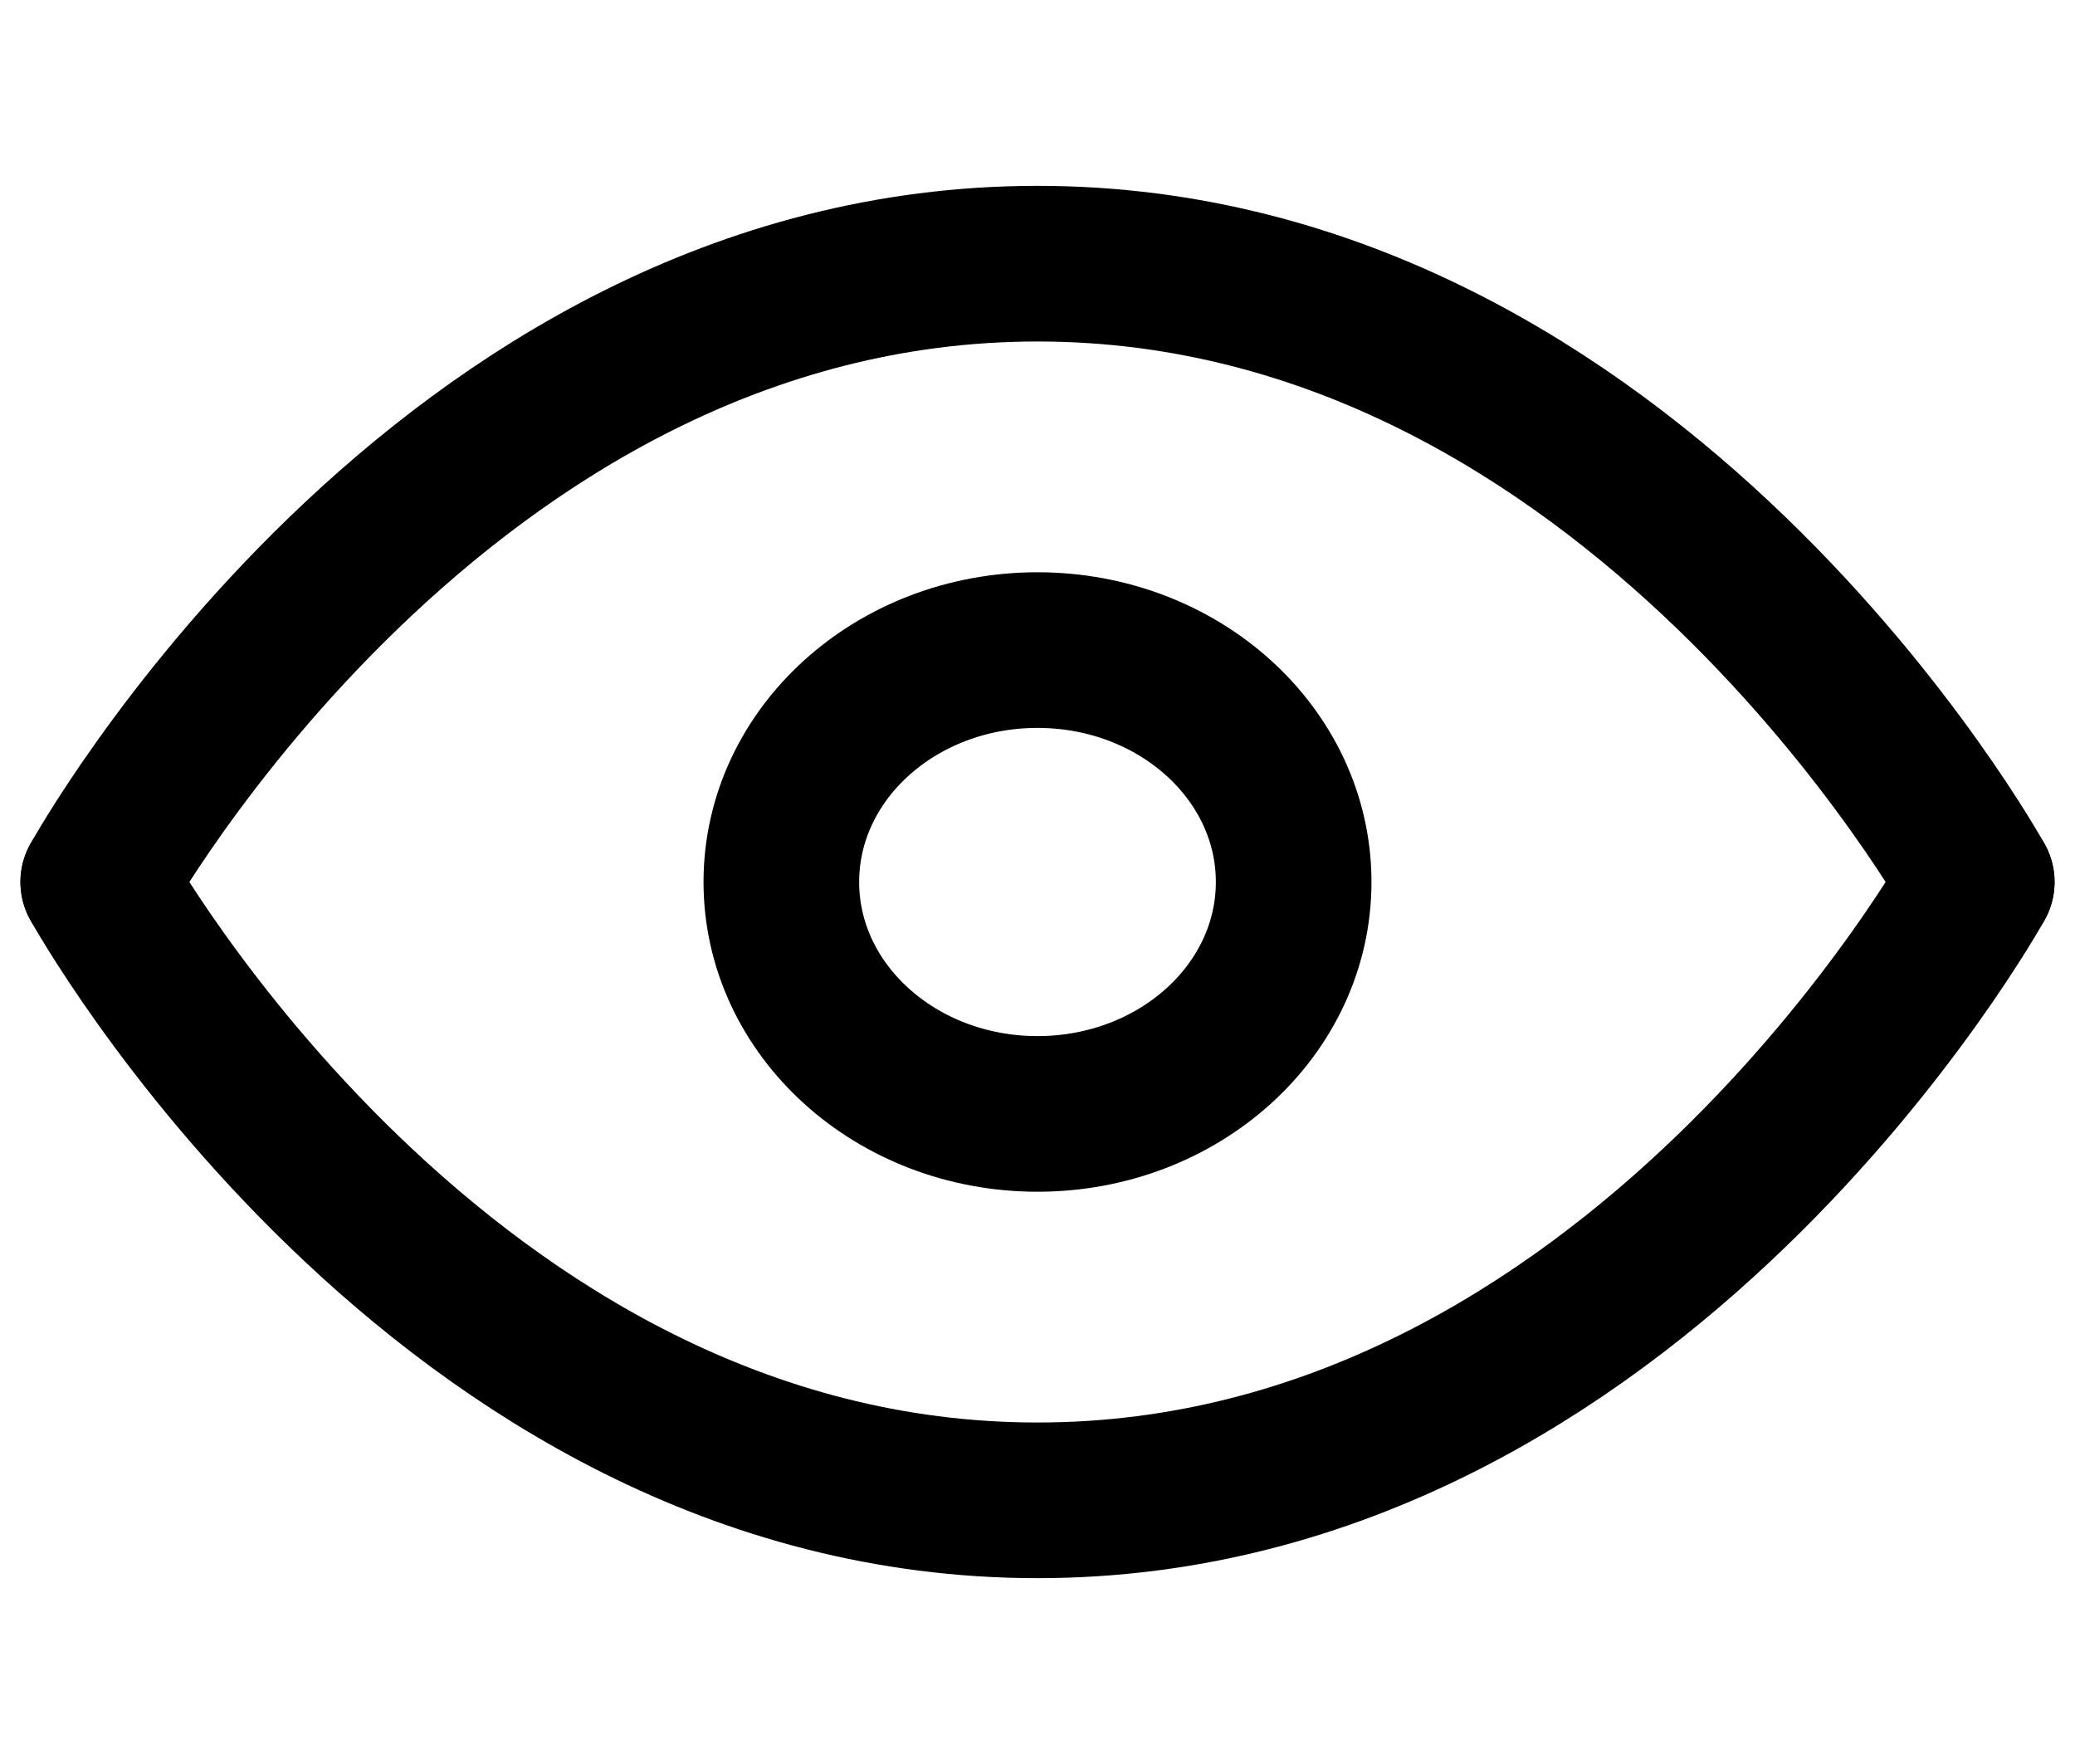
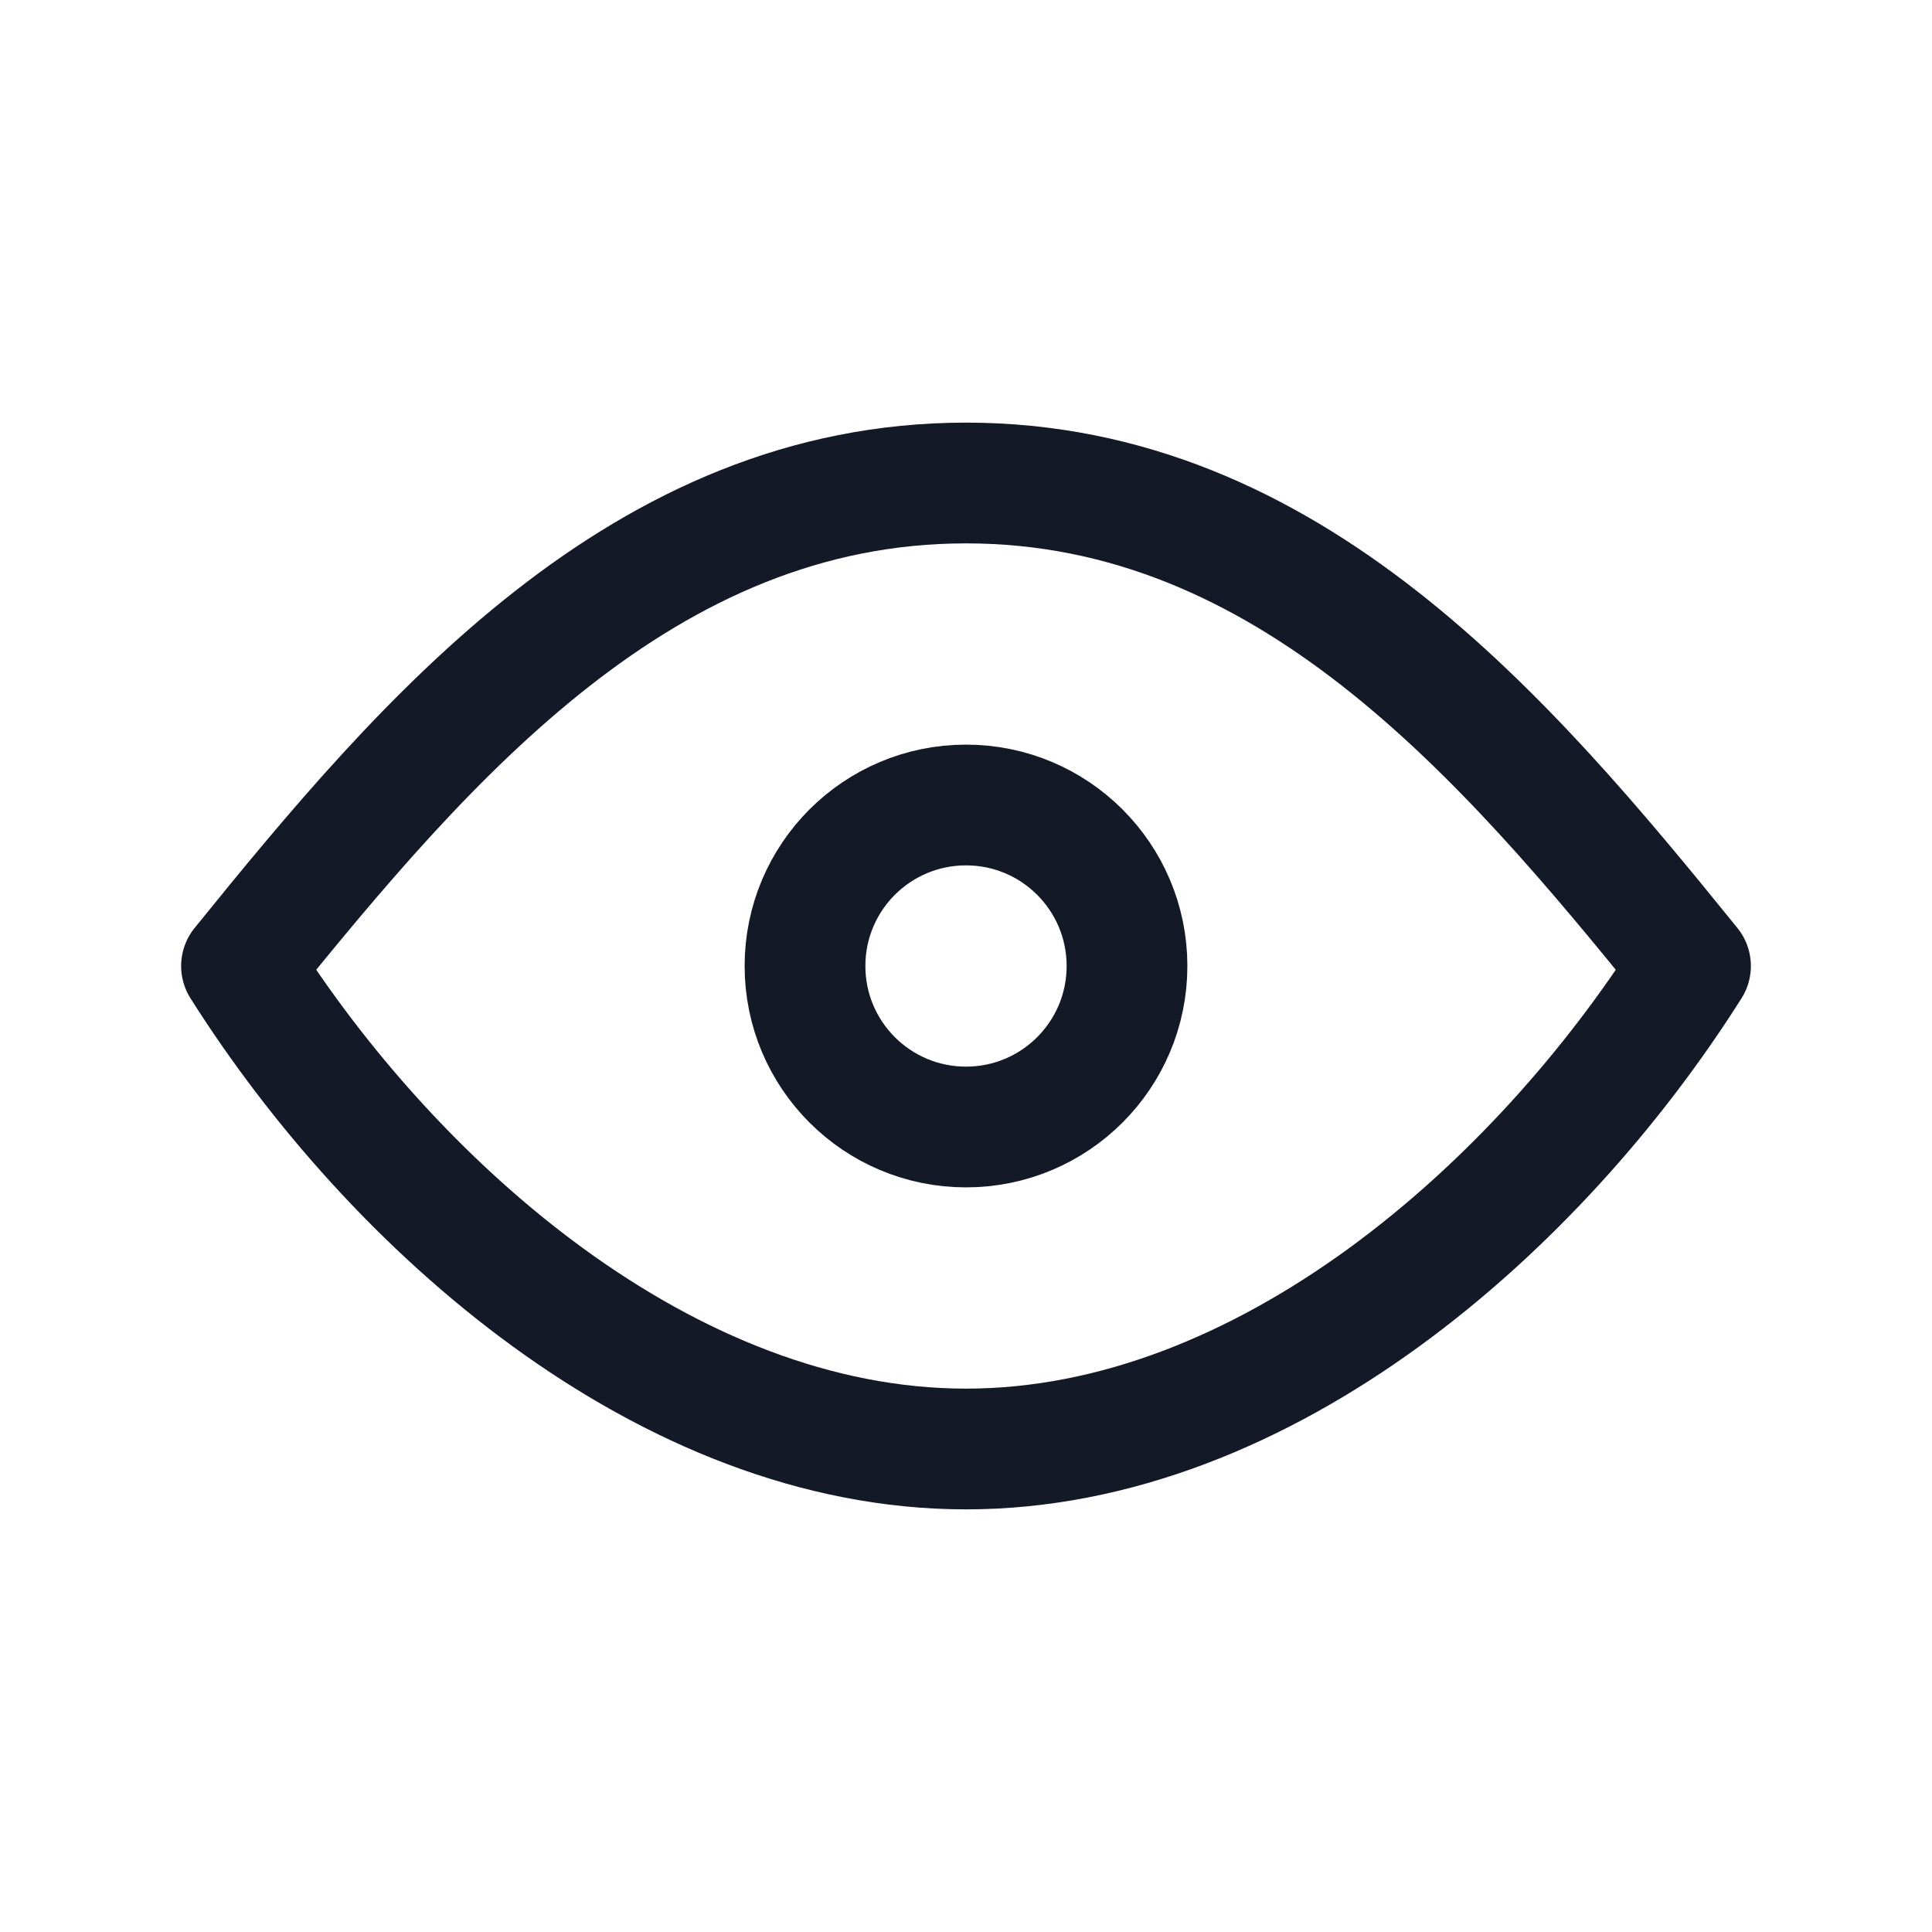
- <svg xmlns="http://www.w3.org/2000/svg" width="20" height="17" viewBox="0 0 20 17" fill="none">
-   <path d="M19.053 8.5C19.053 8.5 15.761 2.541 10 2.541C4.239 2.541 0.947 8.5 0.947 8.5" stroke="black" stroke-width="1.5" stroke-linecap="round" stroke-linejoin="round" />
-   <path d="M19.053 8.5C19.053 8.5 15.761 14.459 10 14.459C4.239 14.459 0.947 8.5 0.947 8.5" stroke="black" stroke-width="1.5" stroke-linecap="round" stroke-linejoin="round" />
-   <path d="M10 10.735C8.636 10.735 7.531 9.734 7.531 8.5C7.531 7.266 8.636 6.265 10 6.265C11.364 6.265 12.469 7.266 12.469 8.5C12.469 9.734 11.364 10.735 10 10.735Z" stroke="black" stroke-width="1.5" stroke-linecap="round" stroke-linejoin="round" />
+ <svg xmlns="http://www.w3.org/2000/svg" width="24" height="24" viewBox="0 0 24 24" fill="none">
+   <path d="M12 14C13.105 14 14 13.105 14 12C14 10.895 13.105 10 12 10C10.895 10 10 10.895 10 12C10 13.105 10.895 14 12 14Z" stroke="#131927" stroke-width="1.5" stroke-linecap="round" stroke-linejoin="round" />
+   <path d="M21 12C19.111 14.991 15.718 18 12 18C8.282 18 4.889 14.991 3 12C5.299 9.158 7.992 6 12 6C16.008 6 18.701 9.158 21 12Z" stroke="#131927" stroke-width="1.5" stroke-linecap="round" stroke-linejoin="round" />
</svg>
